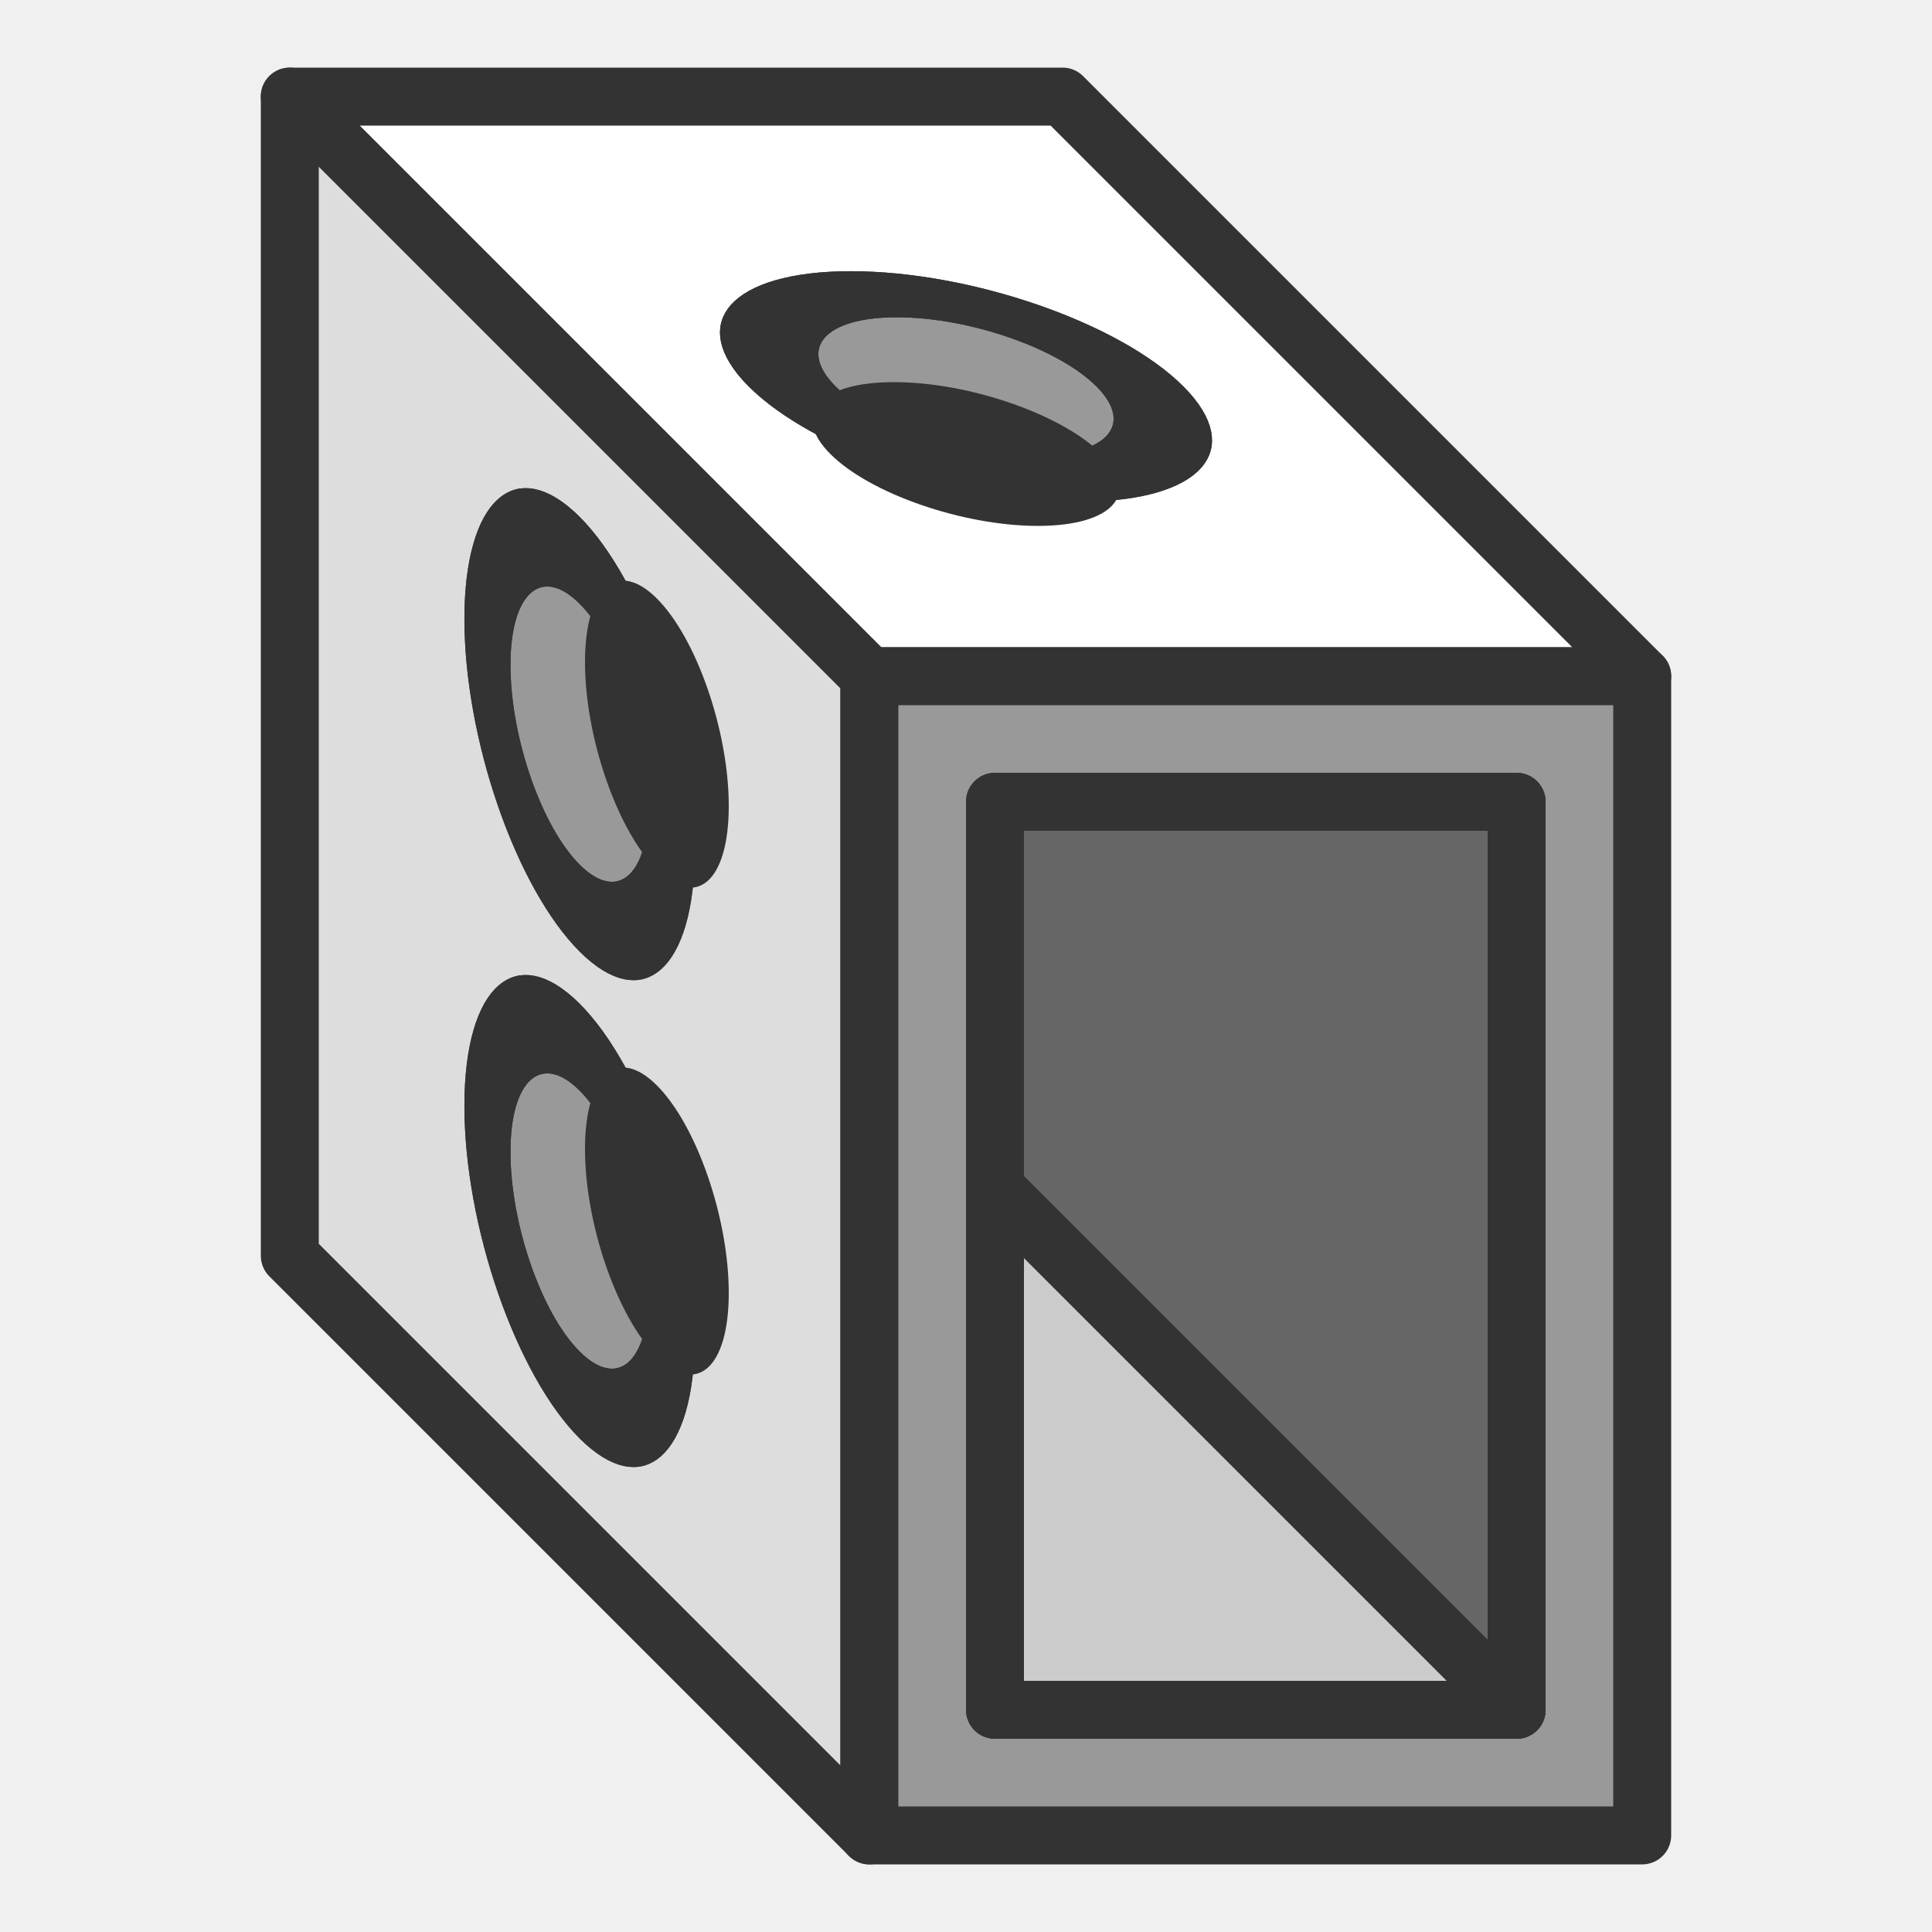
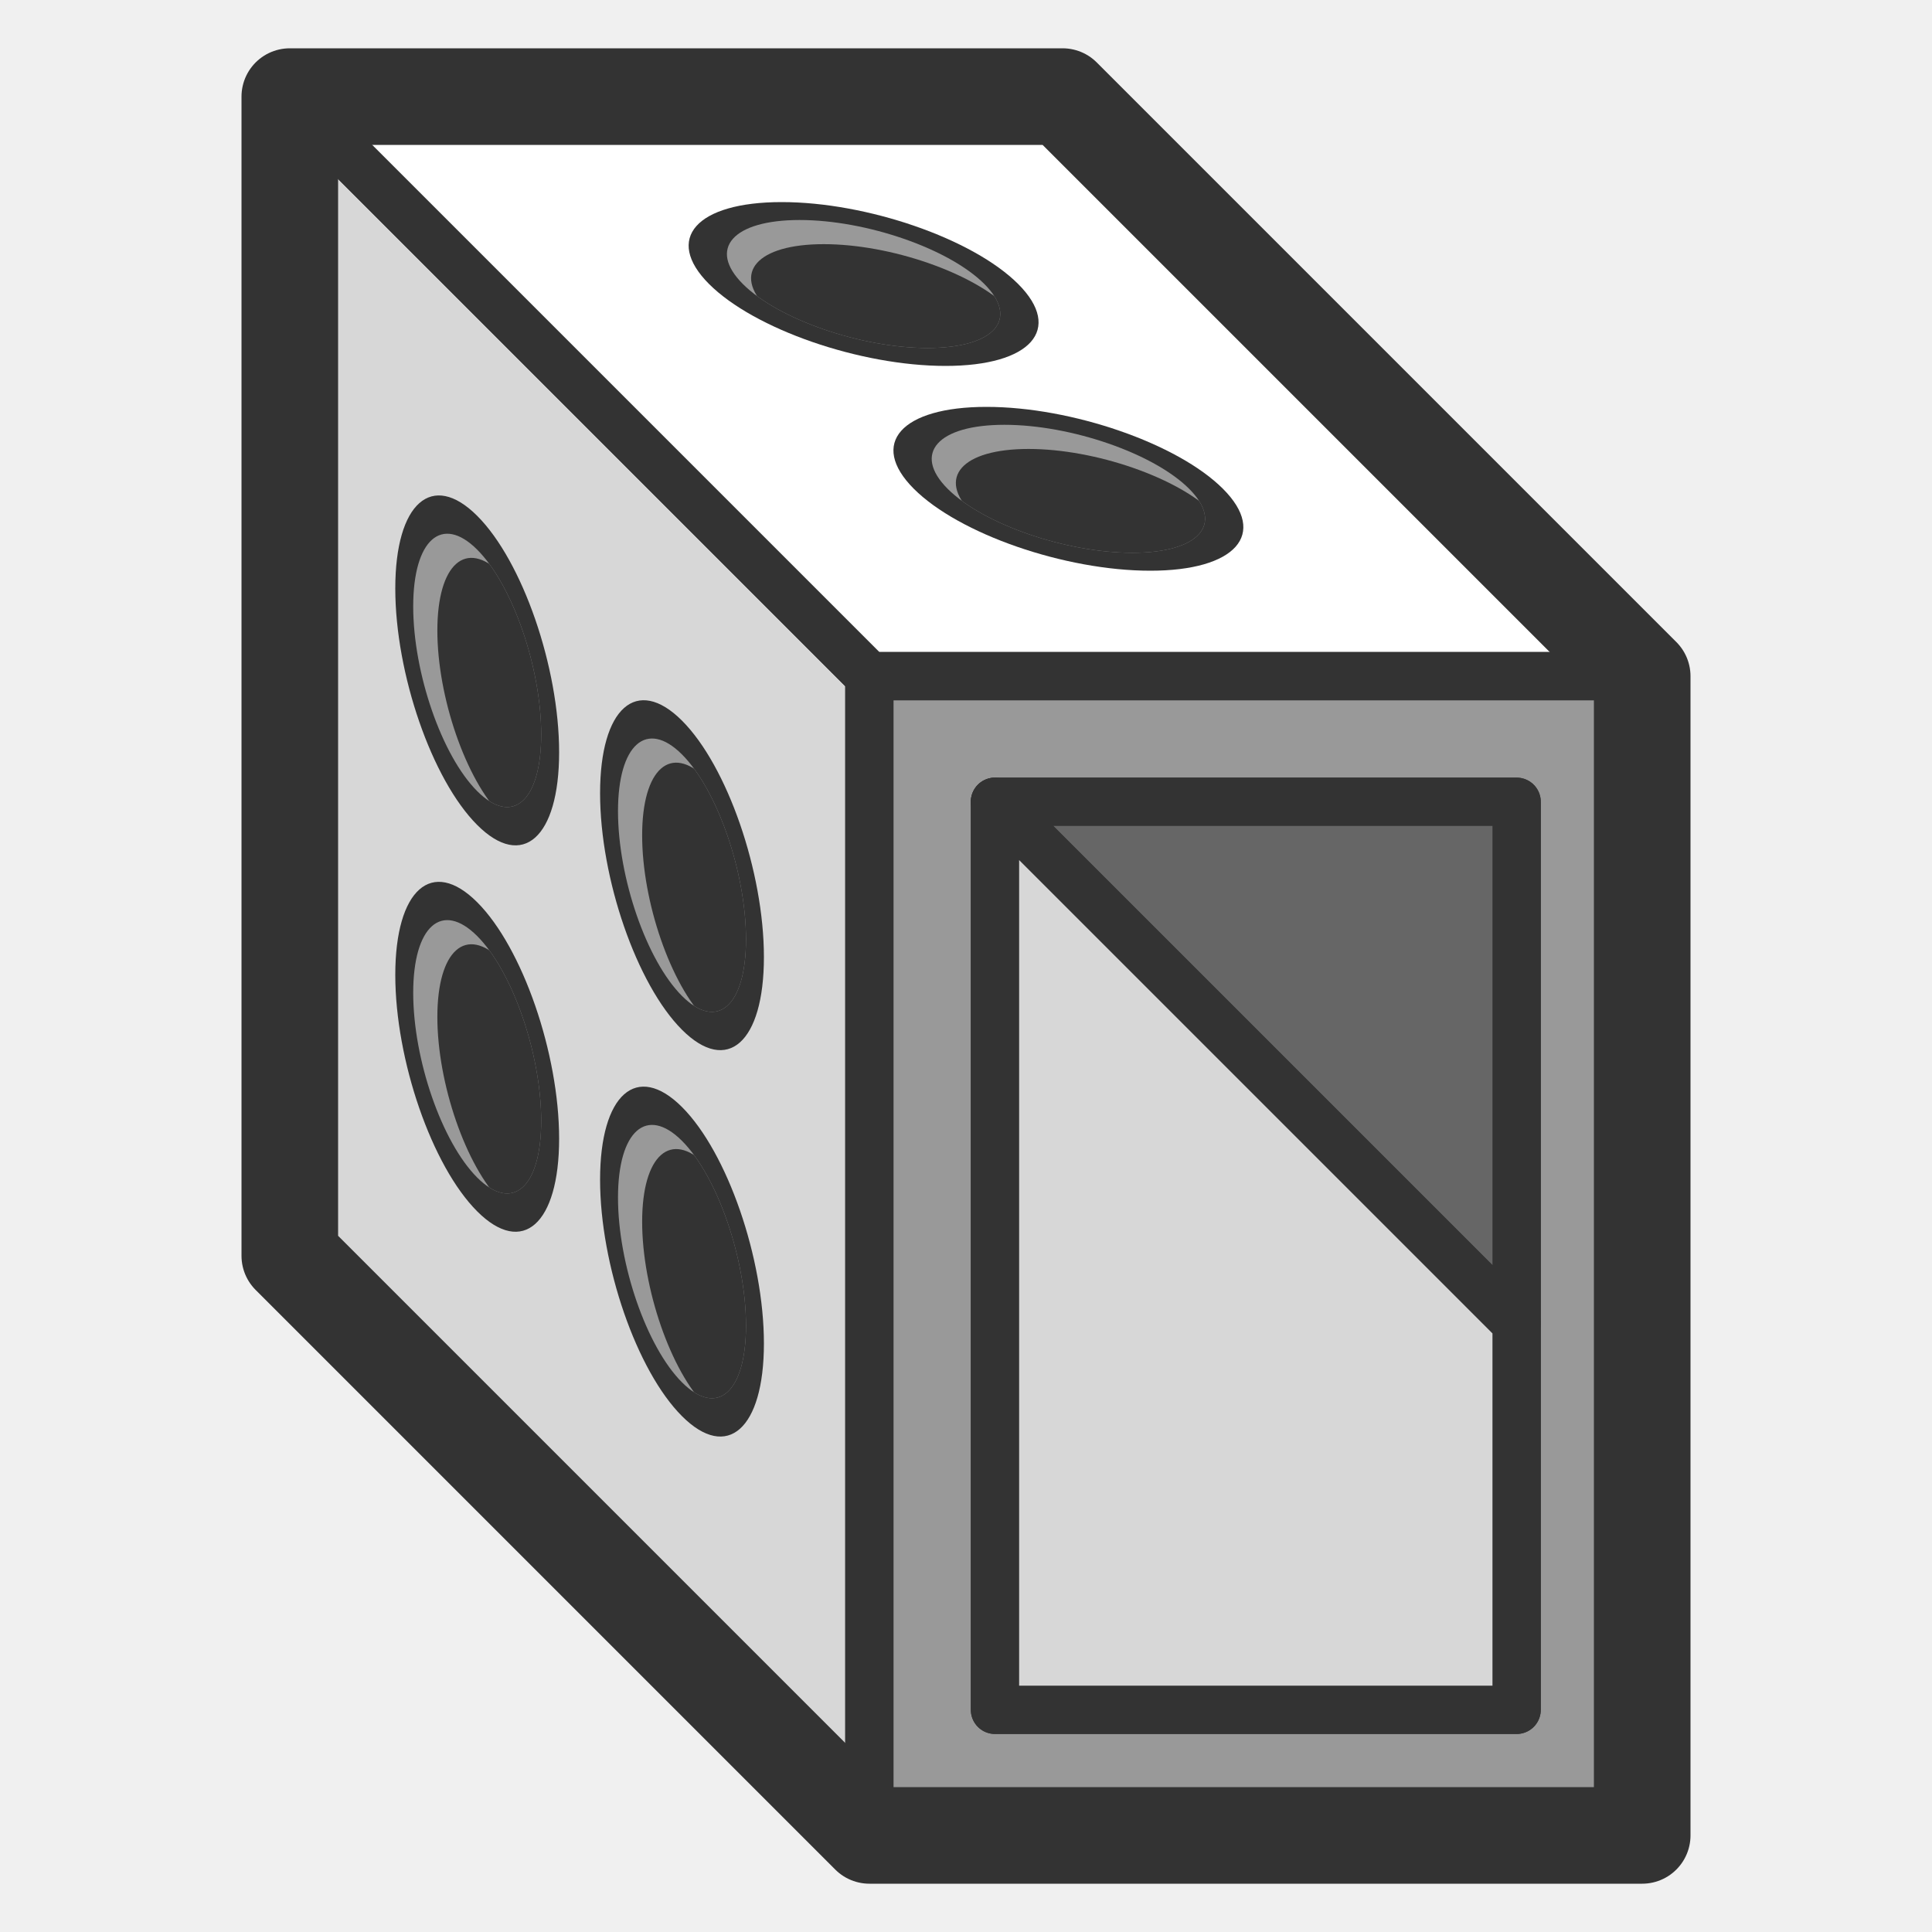
<svg xmlns="http://www.w3.org/2000/svg" viewBox="0 0 20 20">
-   <path d="M9.00 7.00 L9.00 19.00 L3.00 13.00 L3.00 1.00 Z" fill="#ddd" stroke="#333" stroke-width="0.6" stroke-linejoin="round" />
-   <path d="M9.00 7.00 L17.00 7.00 L11.00 1.00 L3.00 1.00 Z" fill="#fff" stroke="#333" stroke-width="0.6" stroke-linejoin="round" />
-   <path d="M9.0 7.0 H17.0 V19.0 H9.0 Z M10.3 8.3 V17.7 H15.7 V8.3 Z" fill="#999" fill-rule="evenodd" stroke="#333" stroke-width="0.6" stroke-linejoin="round" />
-   <path d="M15.70 8.30 L15.70 17.70 L10.30 12.30 L10.30 8.30 Z" fill="#666" stroke="#333" stroke-width="0.6" stroke-linejoin="round" />
-   <path d="M10.30 12.30 L15.70 17.70 L10.30 17.70 Z" fill="#ccc" stroke="#333" stroke-width="0.6" stroke-linejoin="round" />
-   <circle r="1.8" fill="#999" transform="matrix(0.000 1.000 -0.530 -0.530 6.00 7.60)" stroke="#333" stroke-width="0.9" />
-   <circle r="1.404" fill="#333" transform="matrix(0.000 1.000 -0.530 -0.530 6.80 7.60)" />
-   <circle r="1.8" fill="none" transform="matrix(0.000 1.000 -0.530 -0.530 6.00 7.60)" stroke="#333" stroke-width="0.9" />
-   <circle r="1.8" fill="#999" transform="matrix(0.000 1.000 -0.530 -0.530 6.00 12.64)" stroke="#333" stroke-width="0.9" />
-   <circle r="1.404" fill="#333" transform="matrix(0.000 1.000 -0.530 -0.530 6.80 12.64)" />
-   <circle r="1.8" fill="none" transform="matrix(0.000 1.000 -0.530 -0.530 6.00 12.64)" stroke="#333" stroke-width="0.9" />
-   <circle r="1.8" fill="#999" transform="matrix(1.000 0.000 -0.530 -0.530 10.00 4.00)" stroke="#333" stroke-width="0.9" />
-   <circle r="1.404" fill="#333" transform="matrix(1.000 0.000 -0.530 -0.530 10.00 4.70)" />
-   <circle r="1.8" fill="none" transform="matrix(1.000 0.000 -0.530 -0.530 10.00 4.00)" stroke="#333" stroke-width="0.9" />
+   <path d="M9 7 L9 19 L3 13 L3 1 Z" fill="#D7D7D7" stroke="#333333" stroke-width="0.5" stroke-linejoin="round" />
+   <path d="M9 7 L17 7 L11 1 L3 1 Z" fill="#FFFFFF" stroke="#333333" stroke-width="0.5" stroke-linejoin="round" />
+   <path d="M9 7 H17 V19 H9 Z M10.3 8.3 V17.7 H15.7 V8.3 Z" fill="#999999" fill-rule="evenodd" stroke="#333333" stroke-width="0.5" stroke-linejoin="round" />
+   <path d="M10.3 8.3 L15.7 8.3 L15.7 13.7 Z" fill="#666666" stroke="#333333" stroke-width="0.5" stroke-linejoin="round" />
+   <path d="M10.3 8.3 L15.7 13.7 L15.7 17.7 L10.3 17.7 Z" fill="#D7D7D7" stroke="#333333" stroke-width="0.5" stroke-linejoin="round" />
+   <clipPath id="h1">
+     <circle r="1.25" transform="matrix(1 0 -0.53 -0.53 11.06 5.06)" />
+   </clipPath>
+   <circle r="1.6" fill="#333333" transform="matrix(1 0 -0.53 -0.53 11.06 5.06)" />
+   <circle r="1.25" fill="#999999" transform="matrix(1 0 -0.53 -0.53 11.06 5.06)" />
+   <g clip-path="url(#h1)">
+     <circle r="1.25" fill="#333333" transform="matrix(1 0 -0.53 -0.53 11.31 5.31)" />
+   </g>
+   <clipPath id="h2">
+     <circle r="1.25" transform="matrix(1 0 -0.53 -0.53 8.94 2.94)" />
+   </clipPath>
+   <circle r="1.6" fill="#333333" transform="matrix(1 0 -0.53 -0.53 8.94 2.94)" />
+   <circle r="1.25" fill="#999999" transform="matrix(1 0 -0.53 -0.53 8.94 2.94)" />
+   <g clip-path="url(#h2)">
+     <circle r="1.25" fill="#333333" transform="matrix(1 0 -0.53 -0.53 9.19 3.19)" />
+   </g>
+   <clipPath id="h3">
+     <circle r="1.25" transform="matrix(0 1 -0.53 -0.53 7.06 9.06)" />
+   </clipPath>
+   <circle r="1.6" fill="#333333" transform="matrix(0 1 -0.53 -0.53 7.06 9.06)" />
+   <circle r="1.25" fill="#999999" transform="matrix(0 1 -0.53 -0.53 7.06 9.06)" />
+   <g clip-path="url(#h3)">
+     <circle r="1.25" fill="#333333" transform="matrix(0 1 -0.53 -0.53 7.31 9.31)" />
+   </g>
+   <clipPath id="h4">
+     <circle r="1.25" transform="matrix(0 1 -0.53 -0.53 4.94 6.94)" />
+   </clipPath>
+   <circle r="1.6" fill="#333333" transform="matrix(0 1 -0.53 -0.53 4.94 6.94)" />
+   <circle r="1.25" fill="#999999" transform="matrix(0 1 -0.53 -0.53 4.94 6.94)" />
+   <g clip-path="url(#h4)">
+     <circle r="1.25" fill="#333333" transform="matrix(0 1 -0.53 -0.53 5.19 7.19)" />
+   </g>
+   <clipPath id="h5">
+     <circle r="1.25" transform="matrix(0 1 -0.53 -0.53 7.06 13.06)" />
+   </clipPath>
+   <circle r="1.6" fill="#333333" transform="matrix(0 1 -0.53 -0.53 7.06 13.06)" />
+   <circle r="1.25" fill="#999999" transform="matrix(0 1 -0.53 -0.53 7.06 13.06)" />
+   <g clip-path="url(#h5)">
+     <circle r="1.25" fill="#333333" transform="matrix(0 1 -0.53 -0.53 7.31 13.31)" />
+   </g>
+   <clipPath id="h6">
+     <circle r="1.25" transform="matrix(0 1 -0.53 -0.53 4.94 10.94)" />
+   </clipPath>
+   <circle r="1.6" fill="#333333" transform="matrix(0 1 -0.53 -0.53 4.94 10.94)" />
+   <circle r="1.25" fill="#999999" transform="matrix(0 1 -0.53 -0.53 4.94 10.94)" />
+   <g clip-path="url(#h6)">
+     <circle r="1.25" fill="#333333" transform="matrix(0 1 -0.53 -0.53 5.19 11.19)" />
+   </g>
+   <path d="M17 7 L17 19 L9 19 L3 13 L3 1 L11 1 Z" fill="none" stroke="#333333" stroke-width="1.0" stroke-linejoin="round" />
</svg>
